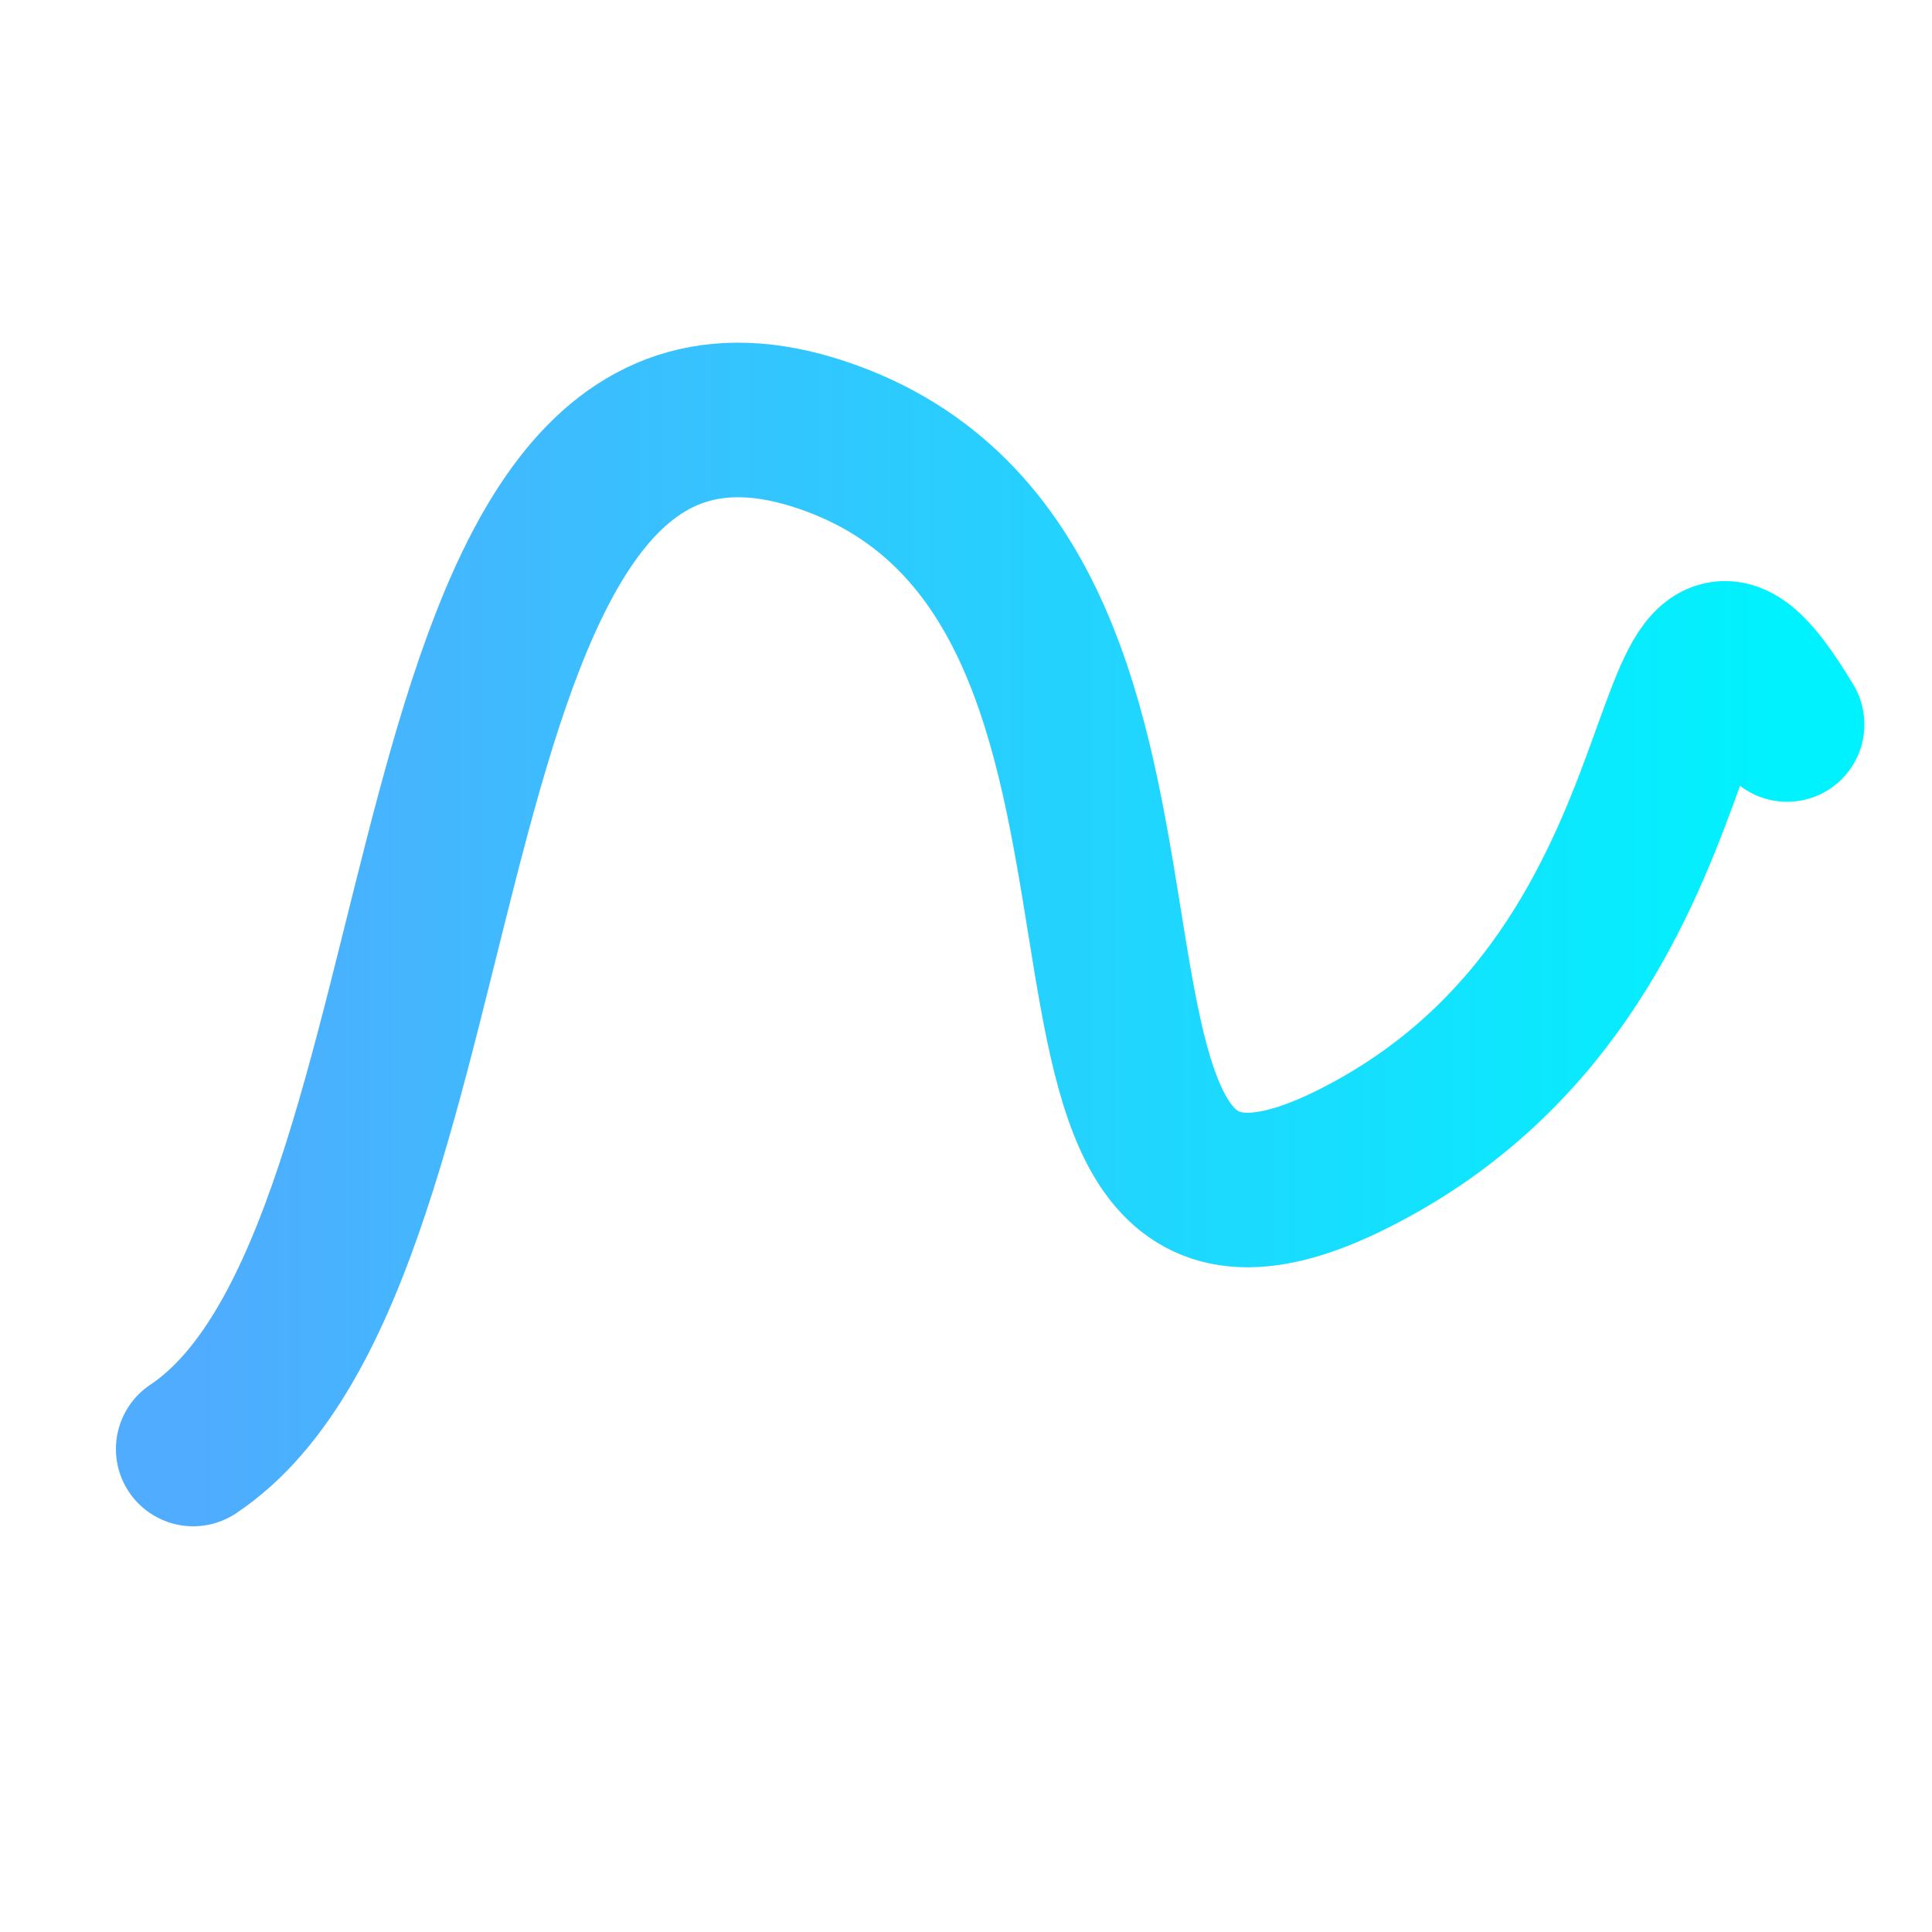
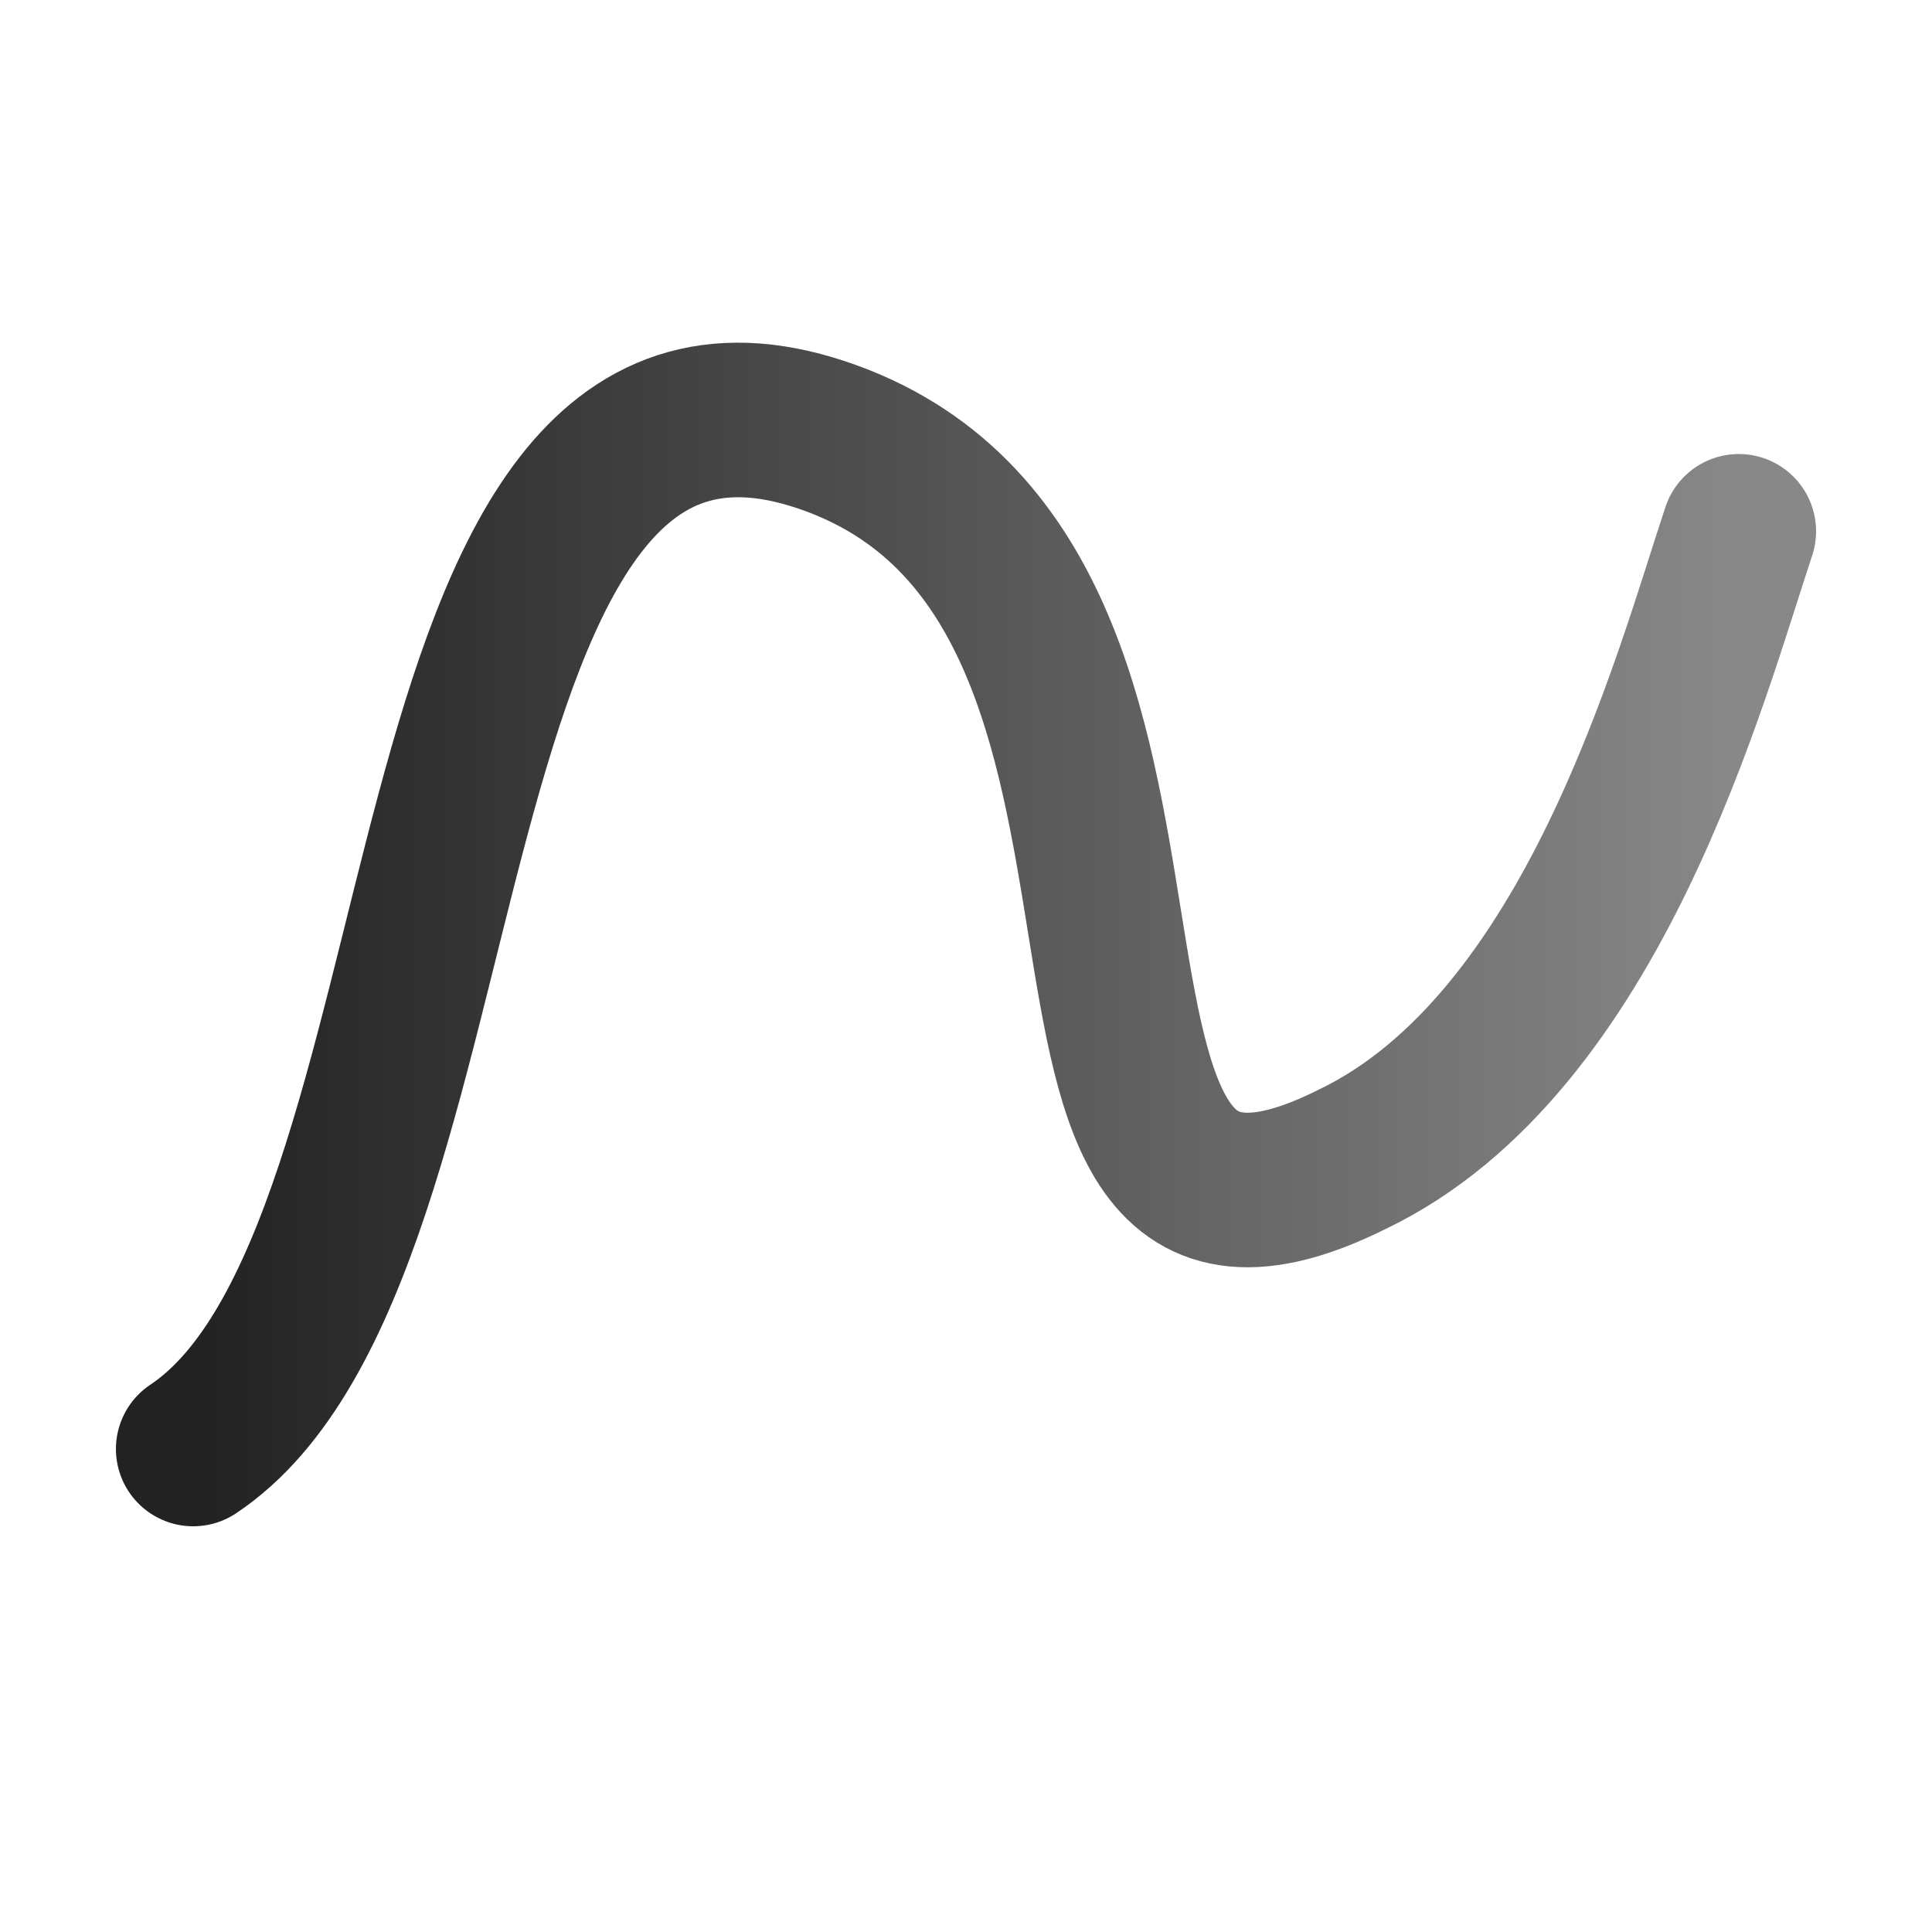
<svg xmlns="http://www.w3.org/2000/svg" viewBox="0 0 200 200">
  <defs>
    <linearGradient id="mindFlow" x1="0%" y1="50%" x2="100%" y2="50%">
-       <stop offset="0%" stop-color="#4facfe" />
-       <stop offset="100%" stop-color="#00f2fe" />
+       <stop offset="0%" stop-color="#222" />
+       <stop offset="100%" stop-color="#888" />
    </linearGradient>
  </defs>
-   <path d="M 20 150 C 50 130, 40 30, 85 45 C 130 60, 100 140, 140 120 C 180 100, 170 50, 185 75" fill="none" stroke="url(#mindFlow)" stroke-width="16" stroke-linecap="round" stroke-linejoin="round" />
+   <path d="M 20 150 C 50 130, 40 30, 85 45 C 130 60, 100 140, 140 120 C 165 108, 175 70, 180 55" fill="none" stroke="url(#mindFlow)" stroke-width="16" stroke-linecap="round" stroke-linejoin="round" />
</svg>
